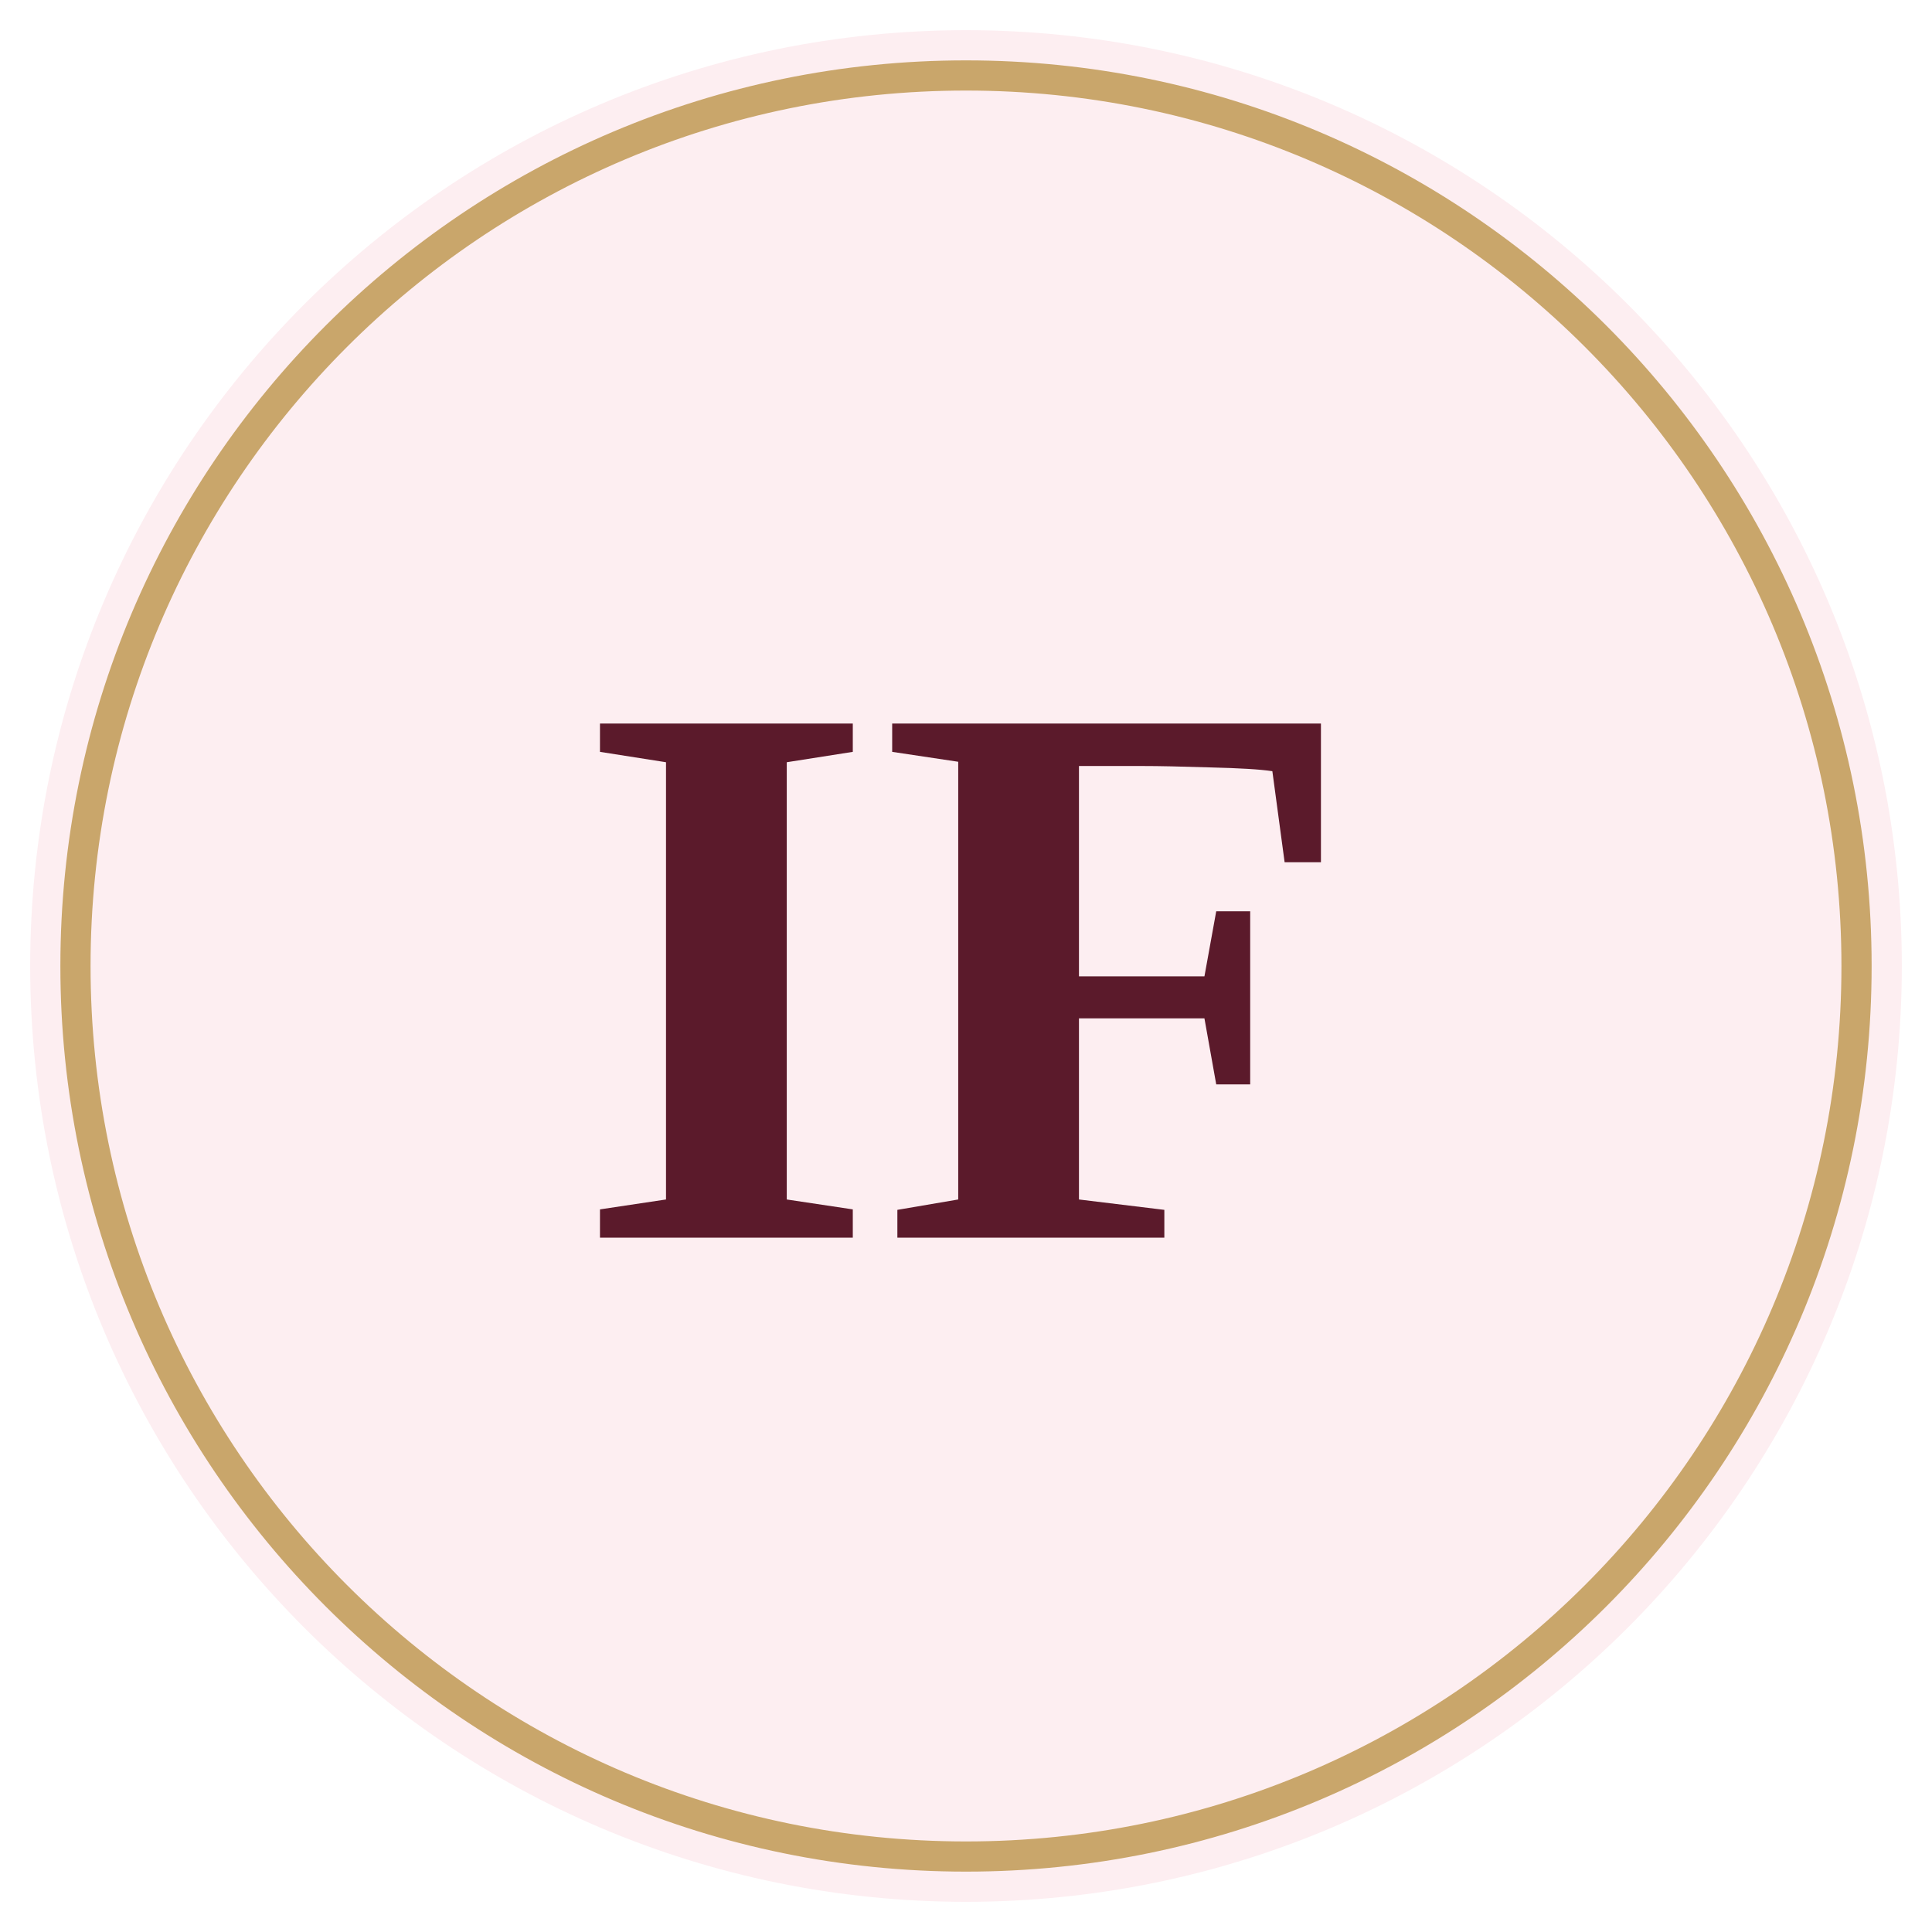
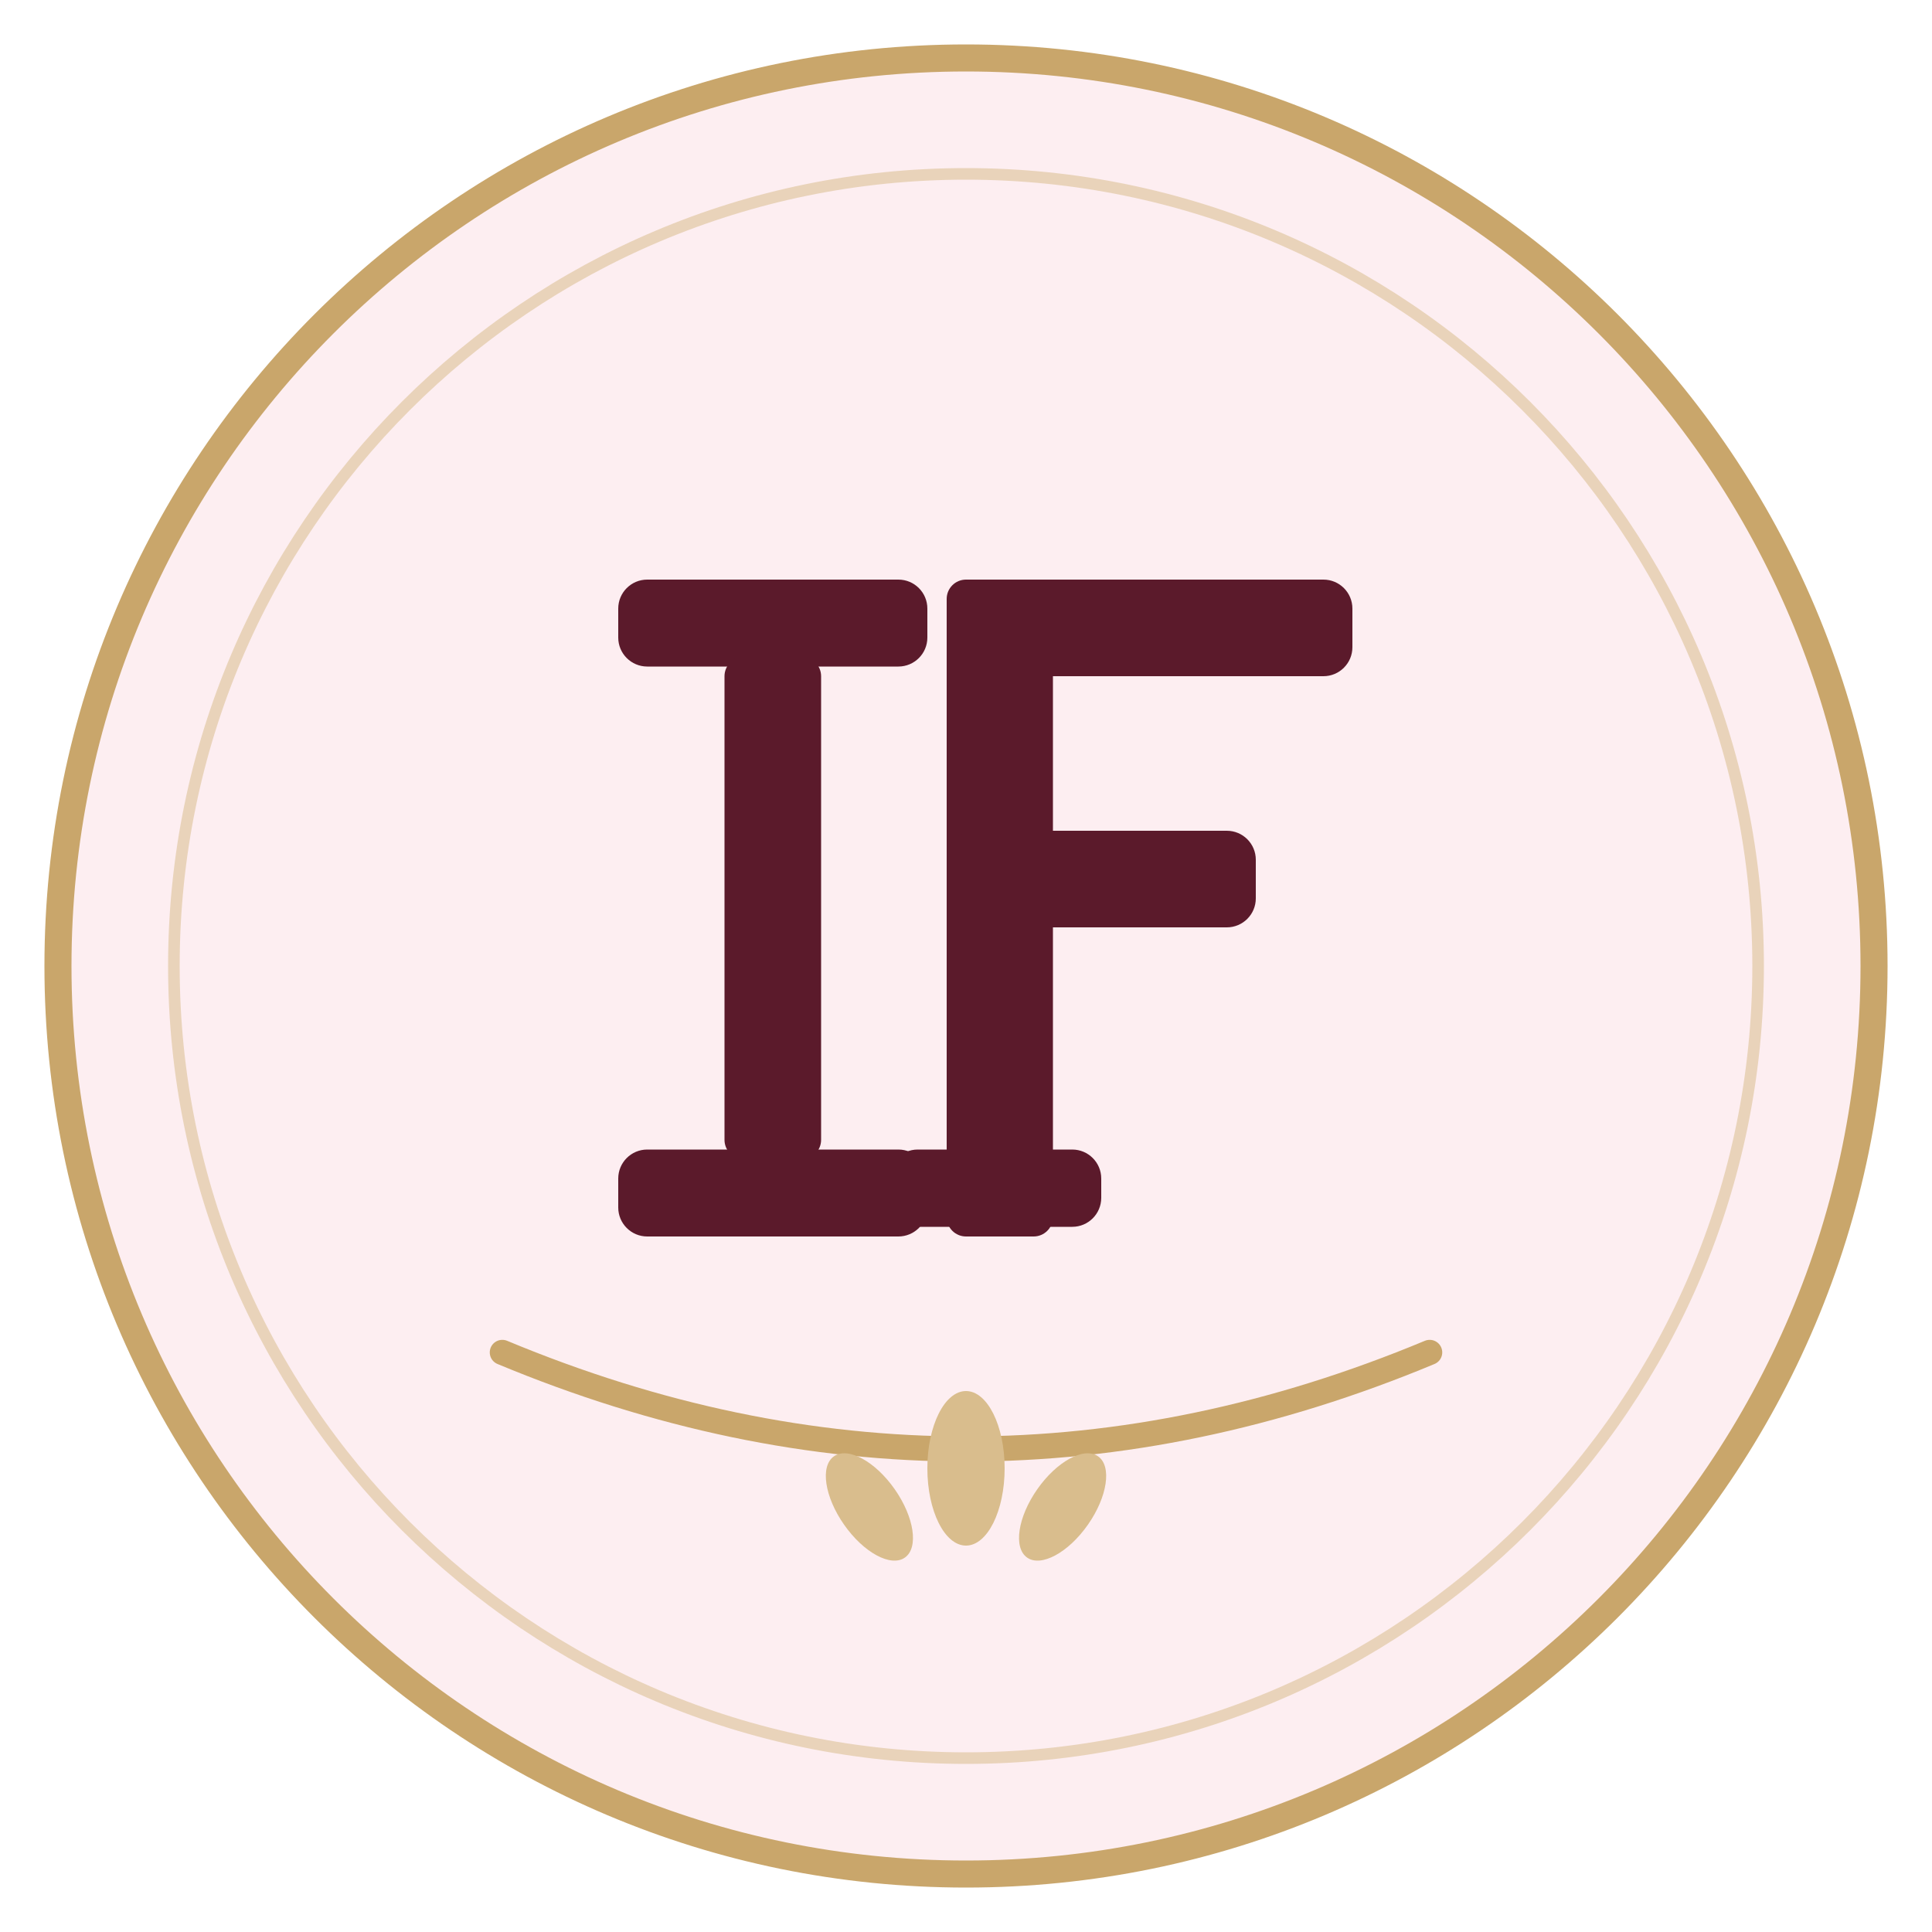
- <svg xmlns="http://www.w3.org/2000/svg" viewBox="0 0 64 64">
-   <circle cx="32" cy="32" r="31" fill="#FDEEF1" />
-   <circle cx="32" cy="32" r="29.5" fill="none" stroke="#C9A66B" stroke-width="1" />
-   <text x="32" y="41" text-anchor="middle" font-family="Georgia, 'Times New Roman', serif" font-size="26" font-weight="600" fill="#5B1A2B">IF</text>
+ <svg xmlns="http://www.w3.org/2000/svg" viewBox="0 0 100 100">
+   <circle cx="50" cy="50" r="47" fill="#FDEEF1" />
+   <circle cx="50" cy="50" r="47" fill="none" stroke="#C9A66B" stroke-width="1.4" />
+   <circle cx="50" cy="50" r="41" fill="none" stroke="#D9BD8D" stroke-width="0.6" opacity="0.55" />
+   <g fill="#5B1A2B">
+     <rect x="32" y="30" width="16" height="4.5" rx="1.5" />
+     <rect x="37.5" y="34" width="5" height="26" rx="1" />
+     <rect x="32" y="59.5" width="16" height="4.5" rx="1.5" />
+     <rect x="49" y="30" width="5.5" height="34" rx="1" />
+     <rect x="49" y="30" width="21" height="5" rx="1.5" />
+     <rect x="49" y="43" width="16" height="5" rx="1.5" />
+     <rect x="46" y="59.5" width="11" height="4" rx="1.5" />
+   </g>
+   <path d="M 26 70 Q 50 80 74 70" fill="none" stroke="#C9A66B" stroke-width="1.3" stroke-linecap="round" />
+   <g fill="#D9BD8D">
+     <ellipse cx="50" cy="76" rx="2" ry="4" />
+     <ellipse cx="45" cy="78" rx="1.6" ry="3.2" transform="rotate(-35 45 78)" />
+     <ellipse cx="55" cy="78" rx="1.6" ry="3.2" transform="rotate(35 55 78)" />
+   </g>
</svg>
